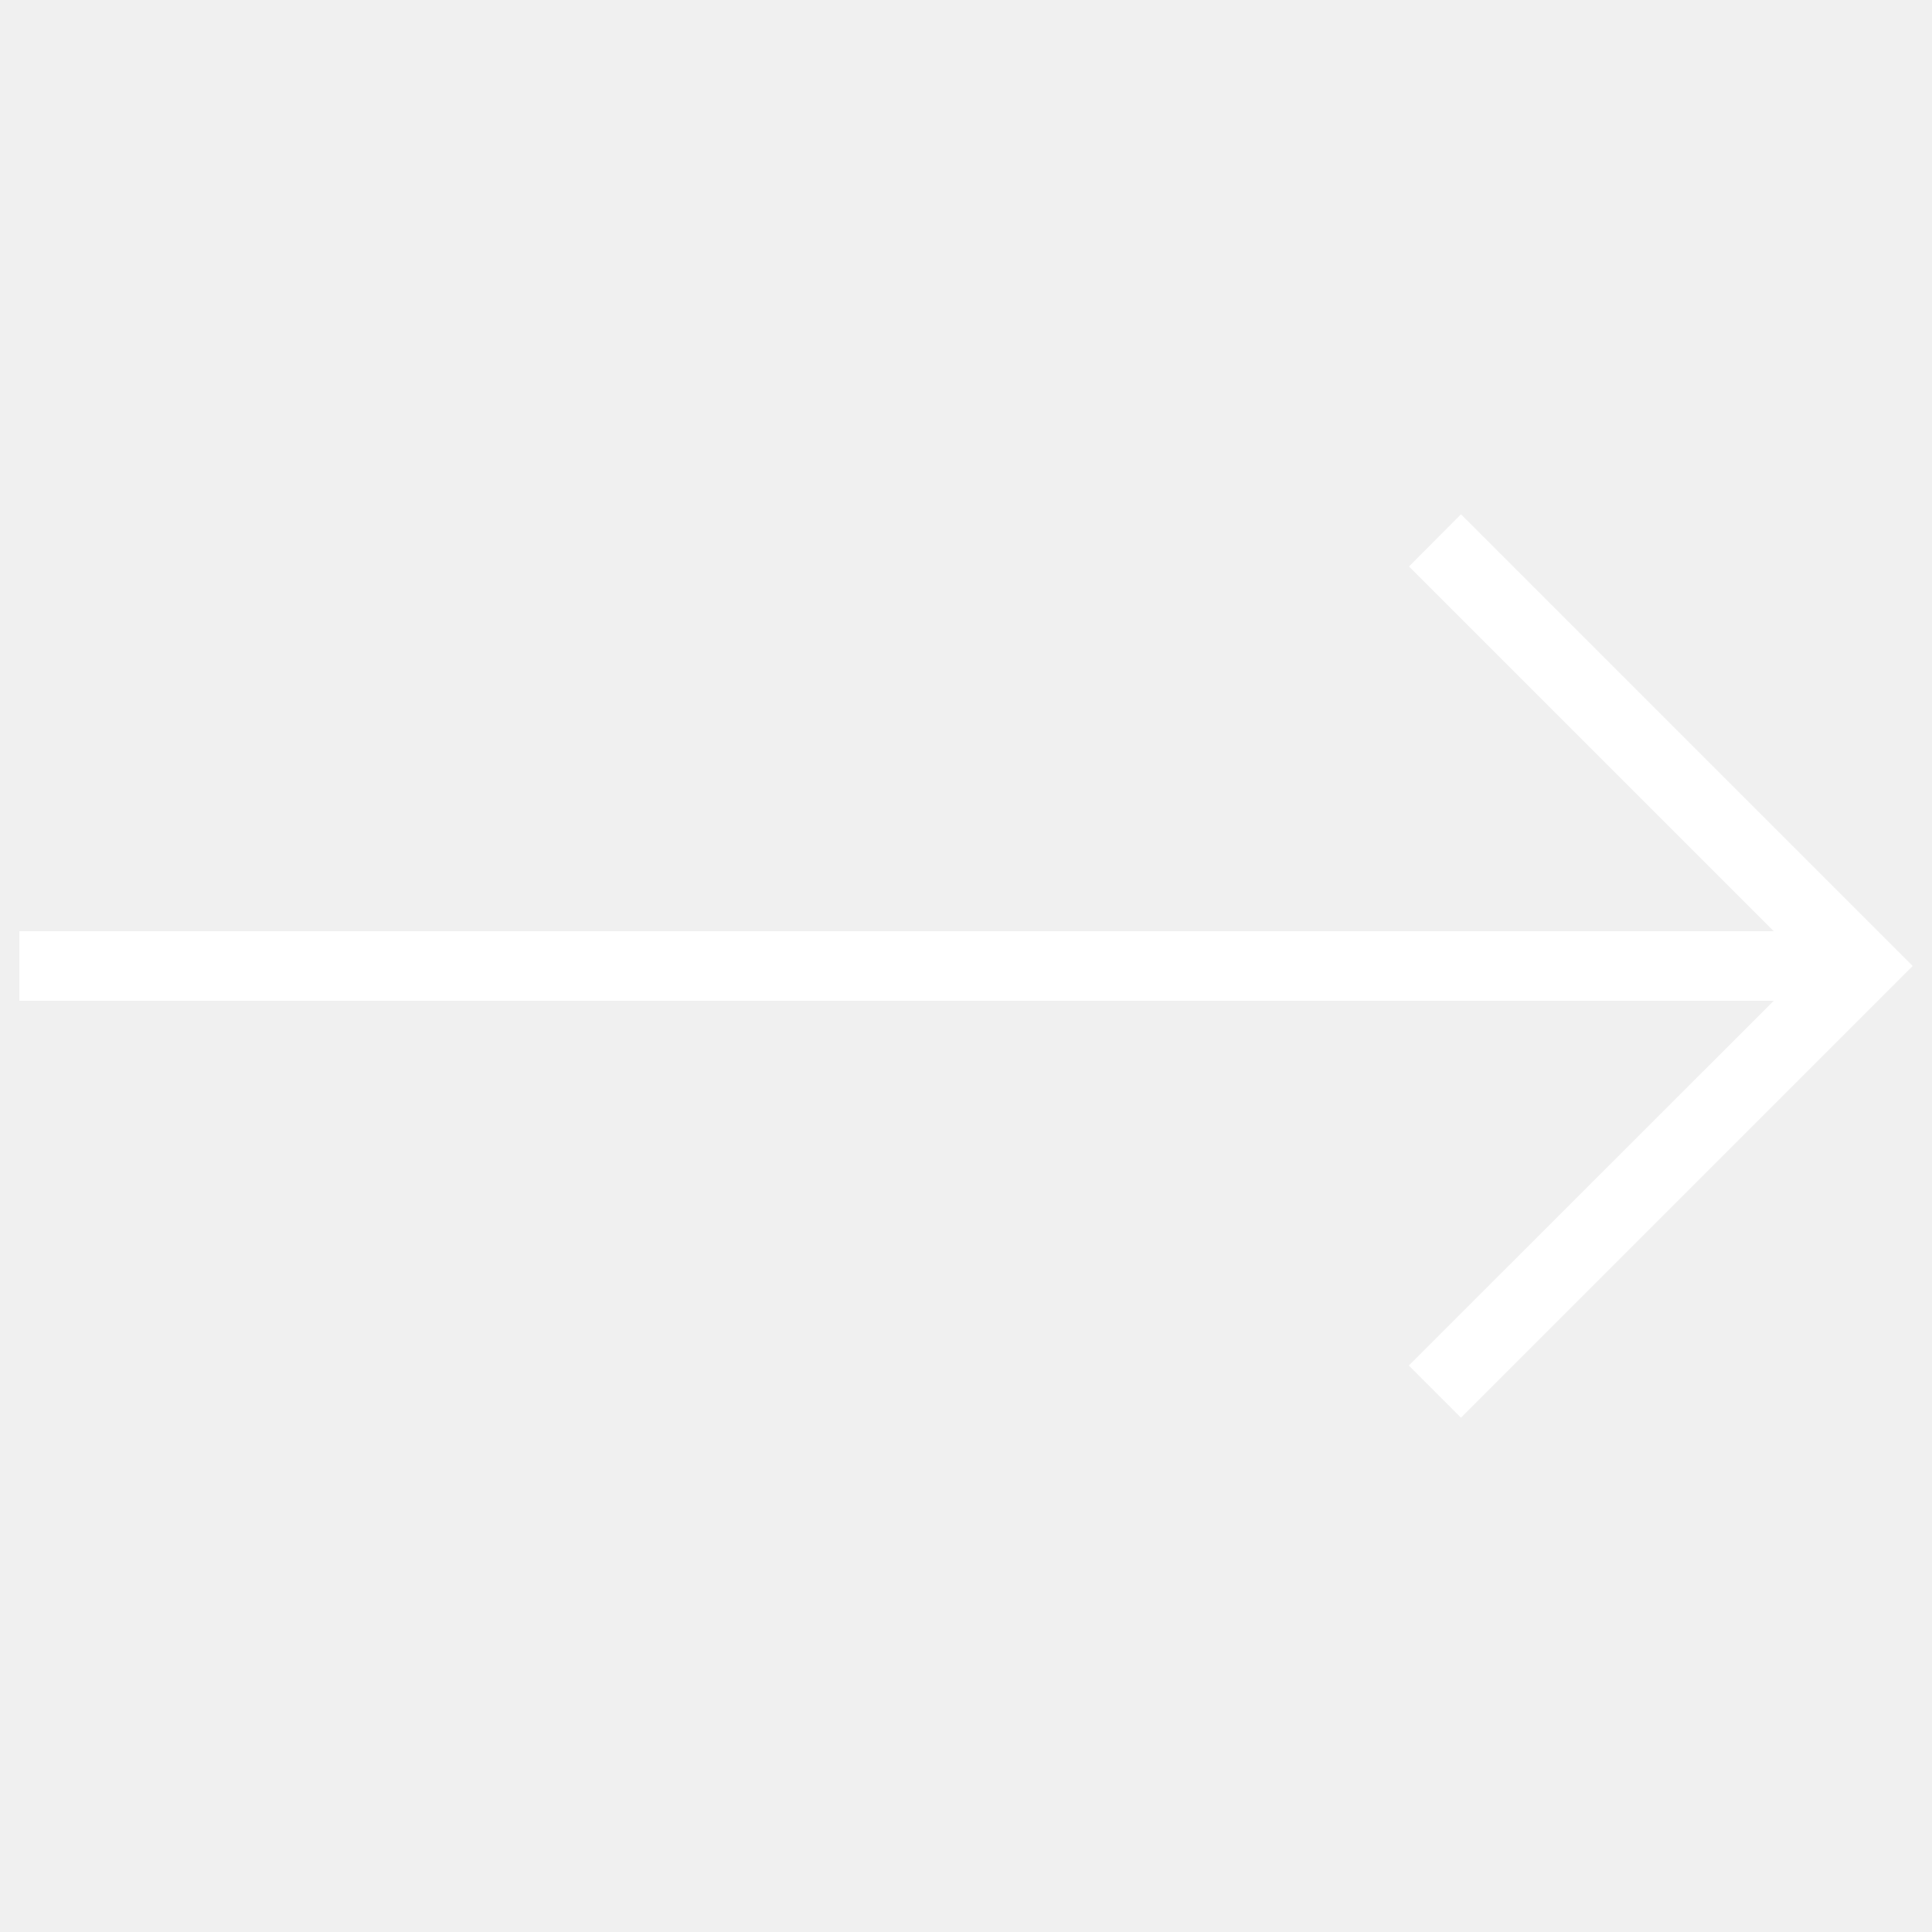
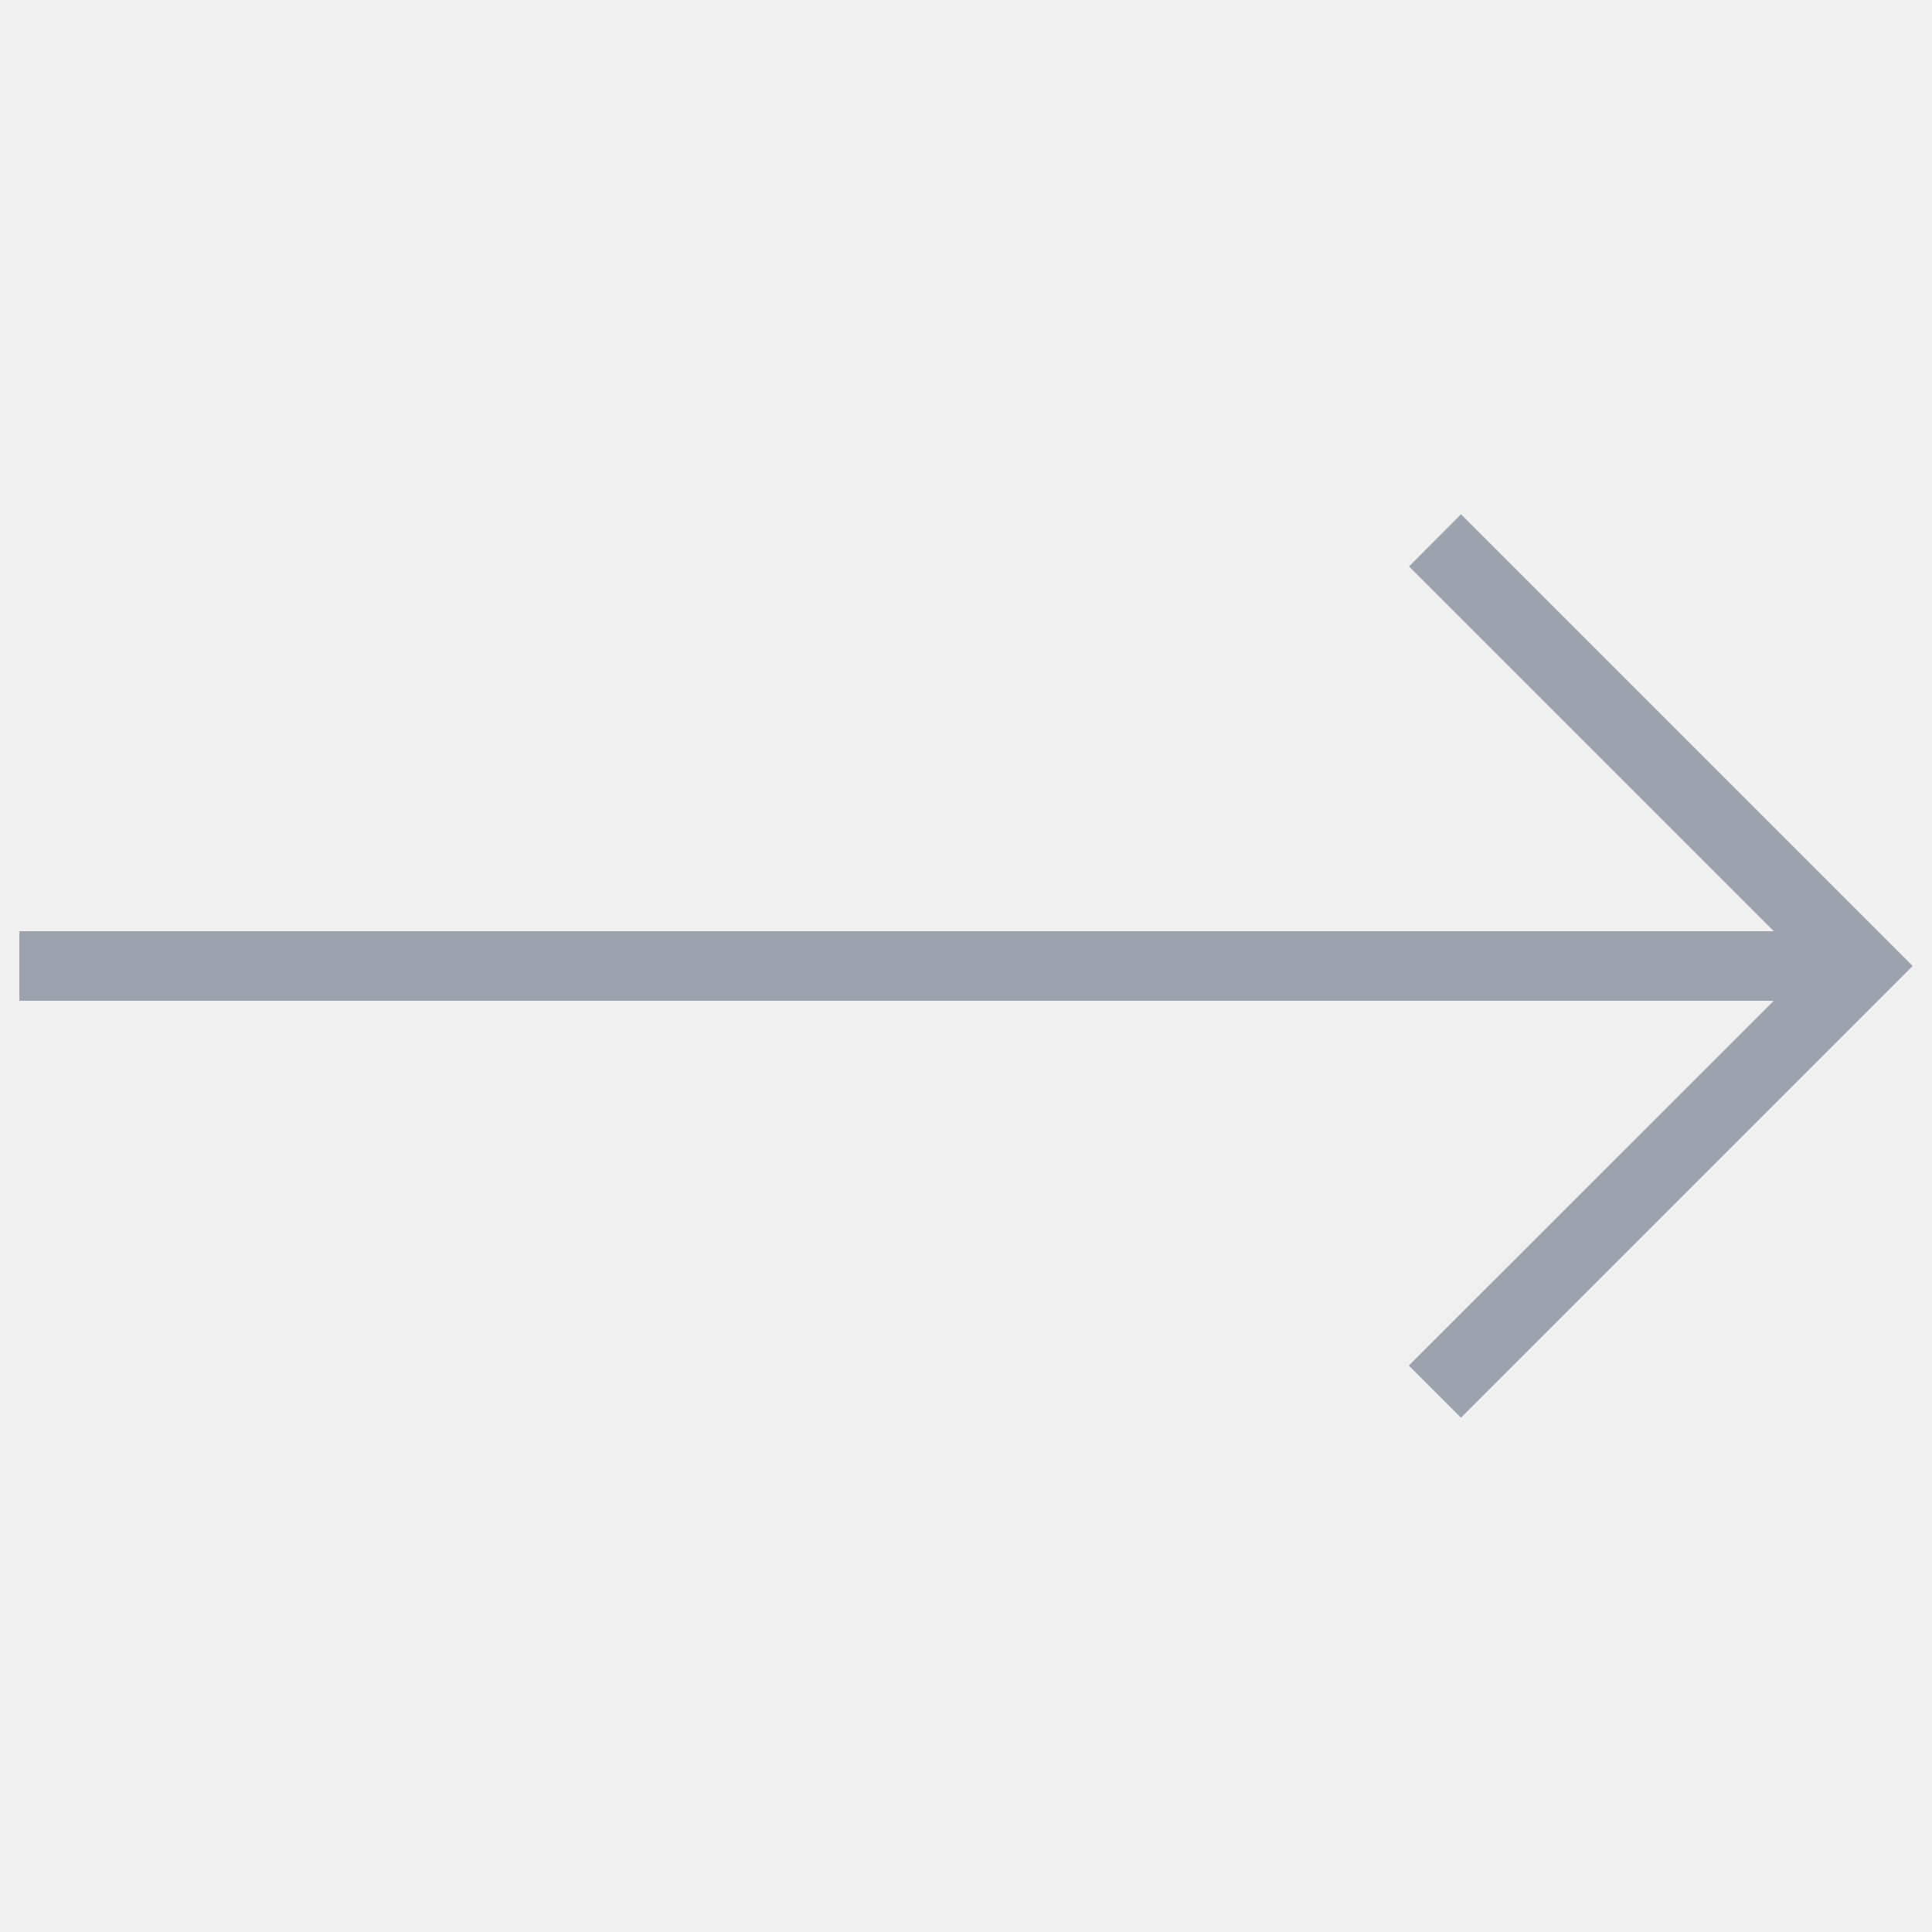
- <svg xmlns="http://www.w3.org/2000/svg" fill="white" version="1.1" x="0px" y="0px" viewBox="0 0 1000 1000" enable-background="new 0 0 1000 1000" xml:space="preserve">
+ <svg xmlns="http://www.w3.org/2000/svg" fill="#9ca3af" version="1.1" x="0px" y="0px" viewBox="0 0 1000 1000" enable-background="new 0 0 1000 1000" xml:space="preserve">
  <g>
    <g transform="matrix(1 0 0 -1 0 1008)">
      <path d="M756.2,741.8L990,508L756.2,274.2l-27,27L918.1,490H10v36h908.1L729.3,714.8L756.2,741.8z" />
    </g>
  </g>
</svg>
